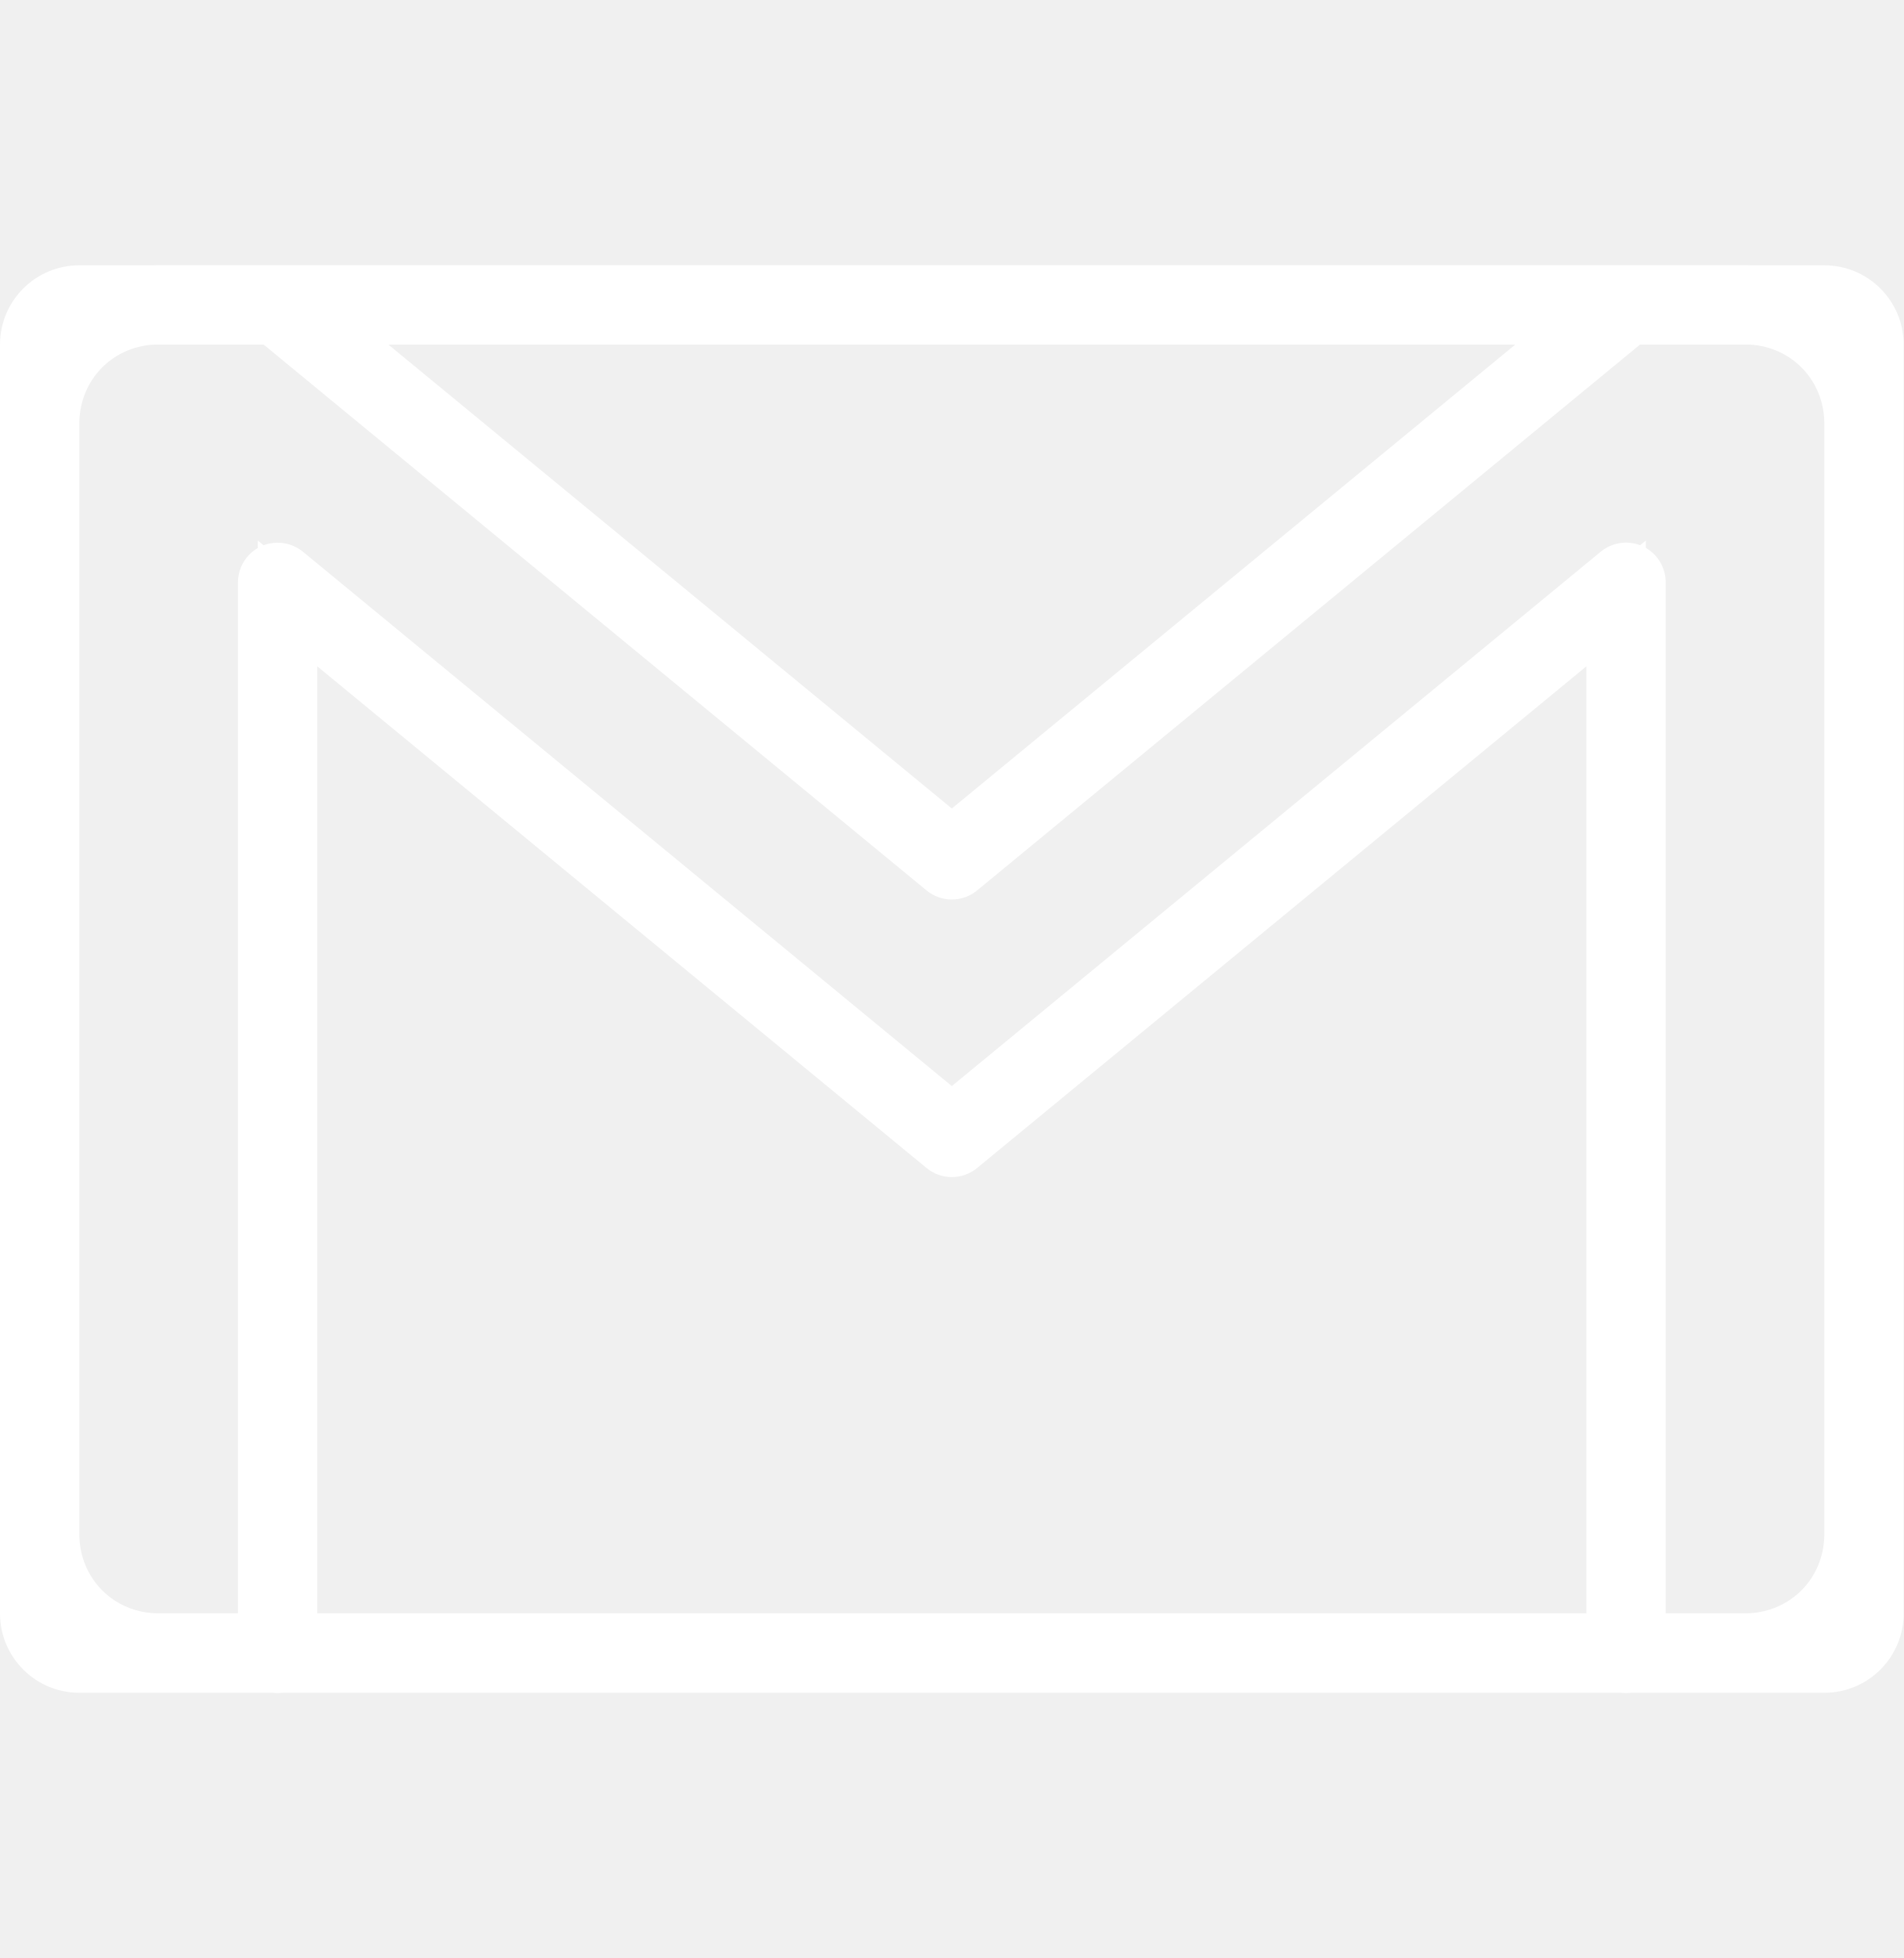
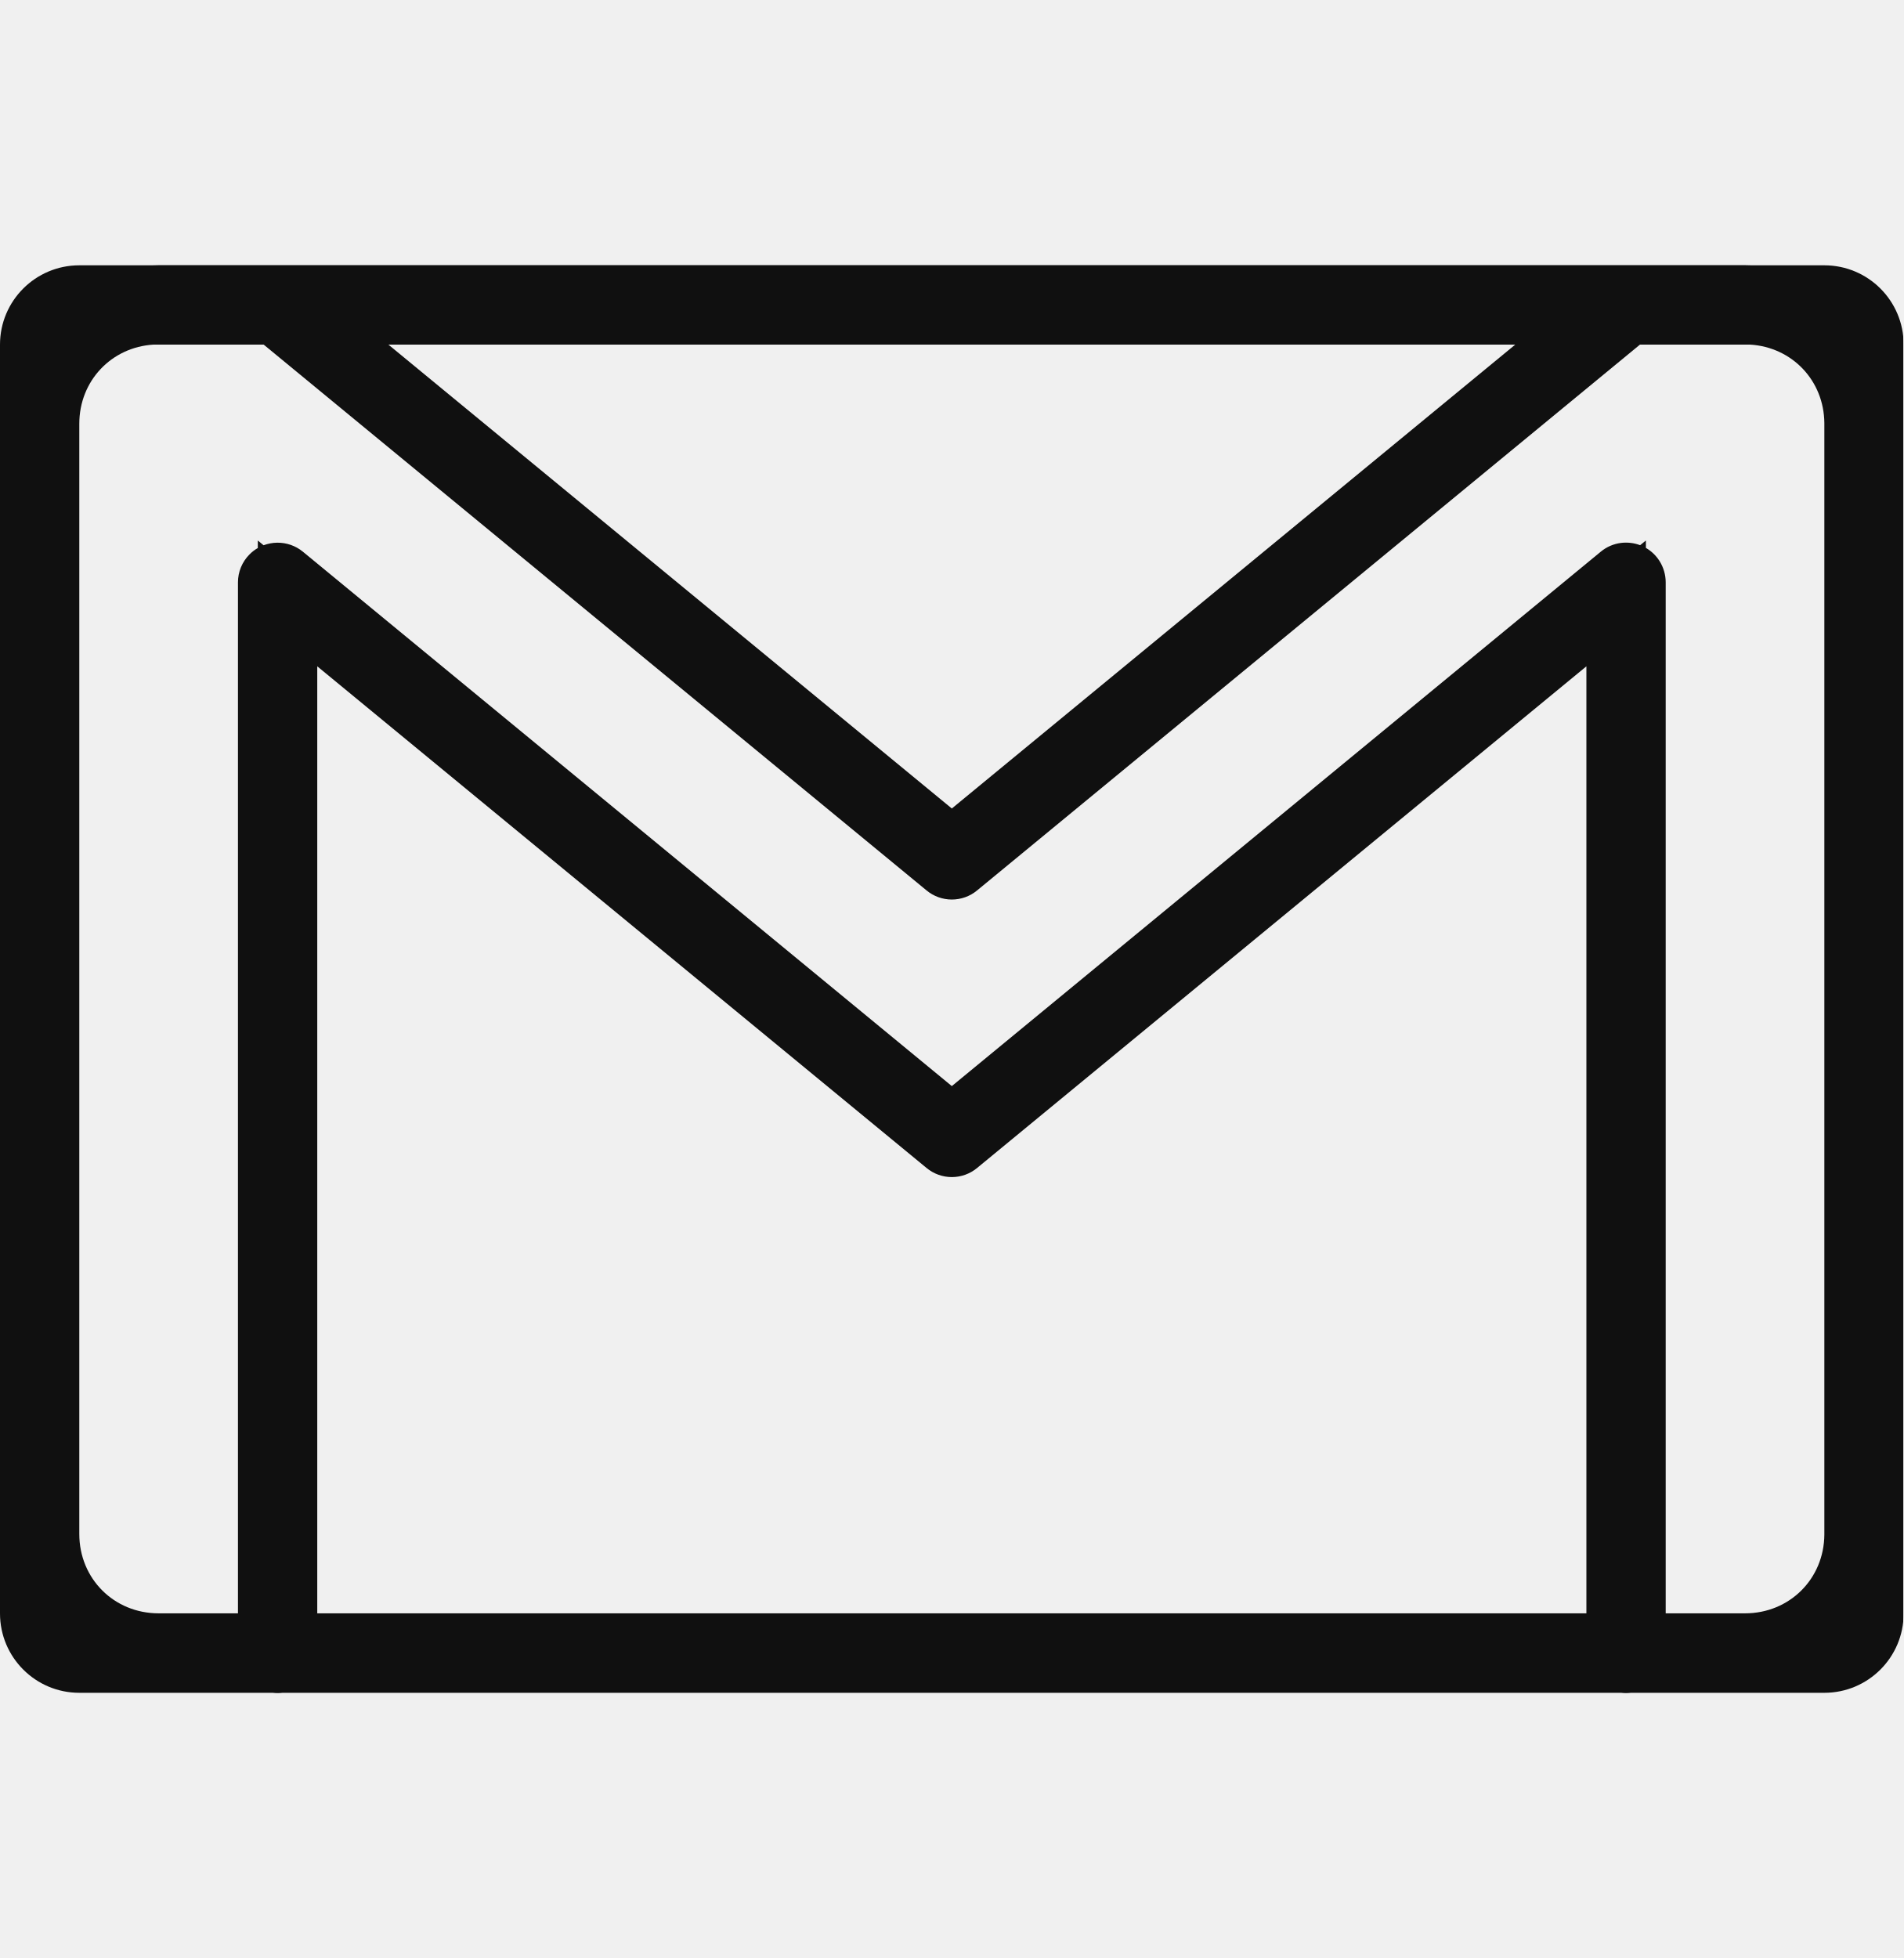
- <svg xmlns="http://www.w3.org/2000/svg" width="35" height="36" viewBox="0 0 48 36" fill="none">
-   <path fill-rule="evenodd" clip-rule="evenodd" d="M3.823 0.004C3.882 0.001 3.941 0 4 0H7H41.047H44C44.059 0 44.118 0.001 44.177 0.004H46C47.105 0.004 48 0.899 48 2.004V3.999V31.995V33.998C48 35.103 47.105 35.998 46 35.998H41.124C41.042 36.008 40.958 36.008 40.876 35.998H7.124C7.042 36.008 6.958 36.008 6.876 35.998H2C0.895 35.998 0 35.103 0 33.998V31.995V3.999V2.004C0 0.899 0.895 0.004 2 0.004H3.823ZM46 32.01C45.992 33.128 45.12 33.995 44 33.995H42V7.999C42 7.809 41.947 7.623 41.845 7.462C41.759 7.325 41.64 7.211 41.5 7.131V6.943L41.356 7.062C41.203 7.004 41.038 6.984 40.876 7.004C40.688 7.028 40.51 7.105 40.363 7.225L24 20.7L7.637 7.225C7.454 7.076 7.224 6.995 6.988 6.999C6.87 7 6.755 7.022 6.646 7.063L6.5 6.943V7.133C6.423 7.177 6.352 7.232 6.289 7.296C6.104 7.483 6 7.736 6 7.999V33.995H4C2.875 33.995 2 33.12 2 31.995V3.999C2 2.918 2.808 2.068 3.87 2.004H6.649L23.363 15.767C23.543 15.915 23.768 15.996 24 15.996C24.232 15.996 24.457 15.915 24.637 15.767L41.351 2.004H44.13C45.187 2.068 45.992 2.91 46 3.984V32.01ZM38.206 2.004L24 13.701L9.794 2.004H38.206ZM23.363 22.766L8 10.116V33.995H40V10.116L24.637 22.766C24.457 22.914 24.232 22.995 24 22.995C23.768 22.995 23.543 22.914 23.363 22.766Z" fill="white" />
+ <svg xmlns="http://www.w3.org/2000/svg" width="35" height="36" viewBox="0 0 35 36" fill="none">
+   <g clip-path="url(#clip0_65_71)">
+     <mask id="mask0_65_71" style="mask-type:luminance" maskUnits="userSpaceOnUse" x="0" y="0" width="35" height="36">
+       <path d="M35 0H0V36H35V0Z" fill="white" />
+     </mask>
+     <g mask="url(#mask0_65_71)">
+       <path fill-rule="evenodd" clip-rule="evenodd" d="M2.788 4.878C2.83 4.876 2.873 4.875 2.917 4.875H5.104H29.93H32.083C32.127 4.875 32.17 4.876 32.212 4.878H33.542C34.347 4.878 35 5.531 35 6.336V7.791V28.204V29.665C35 30.471 34.347 31.124 33.542 31.124H29.986C29.926 31.131 29.865 31.131 29.805 31.124H5.195C5.135 31.131 5.074 31.131 5.013 31.124H1.458C0.653 31.124 0 30.471 0 29.665V28.204V7.791V6.336C0 5.531 0.653 4.878 1.458 4.878H2.788ZM33.542 28.216C33.536 29.031 32.9 29.663 32.083 29.663H30.625V10.707C30.625 10.569 30.586 10.433 30.512 10.316C30.449 10.216 30.363 10.133 30.261 10.074V9.938L30.155 10.024C30.044 9.982 29.924 9.968 29.805 9.982C29.668 9.999 29.538 10.055 29.432 10.143L17.5 19.969L5.568 10.143C5.435 10.034 5.268 9.976 5.096 9.978C5.01 9.979 4.925 9.996 4.846 10.025L4.74 9.938V10.076C4.684 10.108 4.632 10.148 4.586 10.195C4.451 10.331 4.375 10.515 4.375 10.707V29.663H2.917C2.096 29.663 1.458 29.025 1.458 28.204V7.791C1.458 7.003 2.048 6.383 2.822 6.336H4.848L17.036 16.372C17.166 16.48 17.331 16.539 17.5 16.539C17.669 16.539 17.834 16.48 17.964 16.372L30.152 6.336H32.178C32.949 6.383 33.536 6.997 33.542 7.78V28.216ZM27.859 6.336L17.5 14.865L7.141 6.336H27.859ZM17.036 21.475L5.833 12.251V29.663H29.167V12.251L17.964 21.475C17.834 21.583 17.669 21.642 17.5 21.642C17.331 21.642 17.166 21.583 17.036 21.475Z" fill="#101010" />
+     </g>
+   </g>
+   <defs>
+     <clipPath id="clip0_65_71">
+       <rect width="35" height="36" fill="white" />
+     </clipPath>
+   </defs>
</svg>
